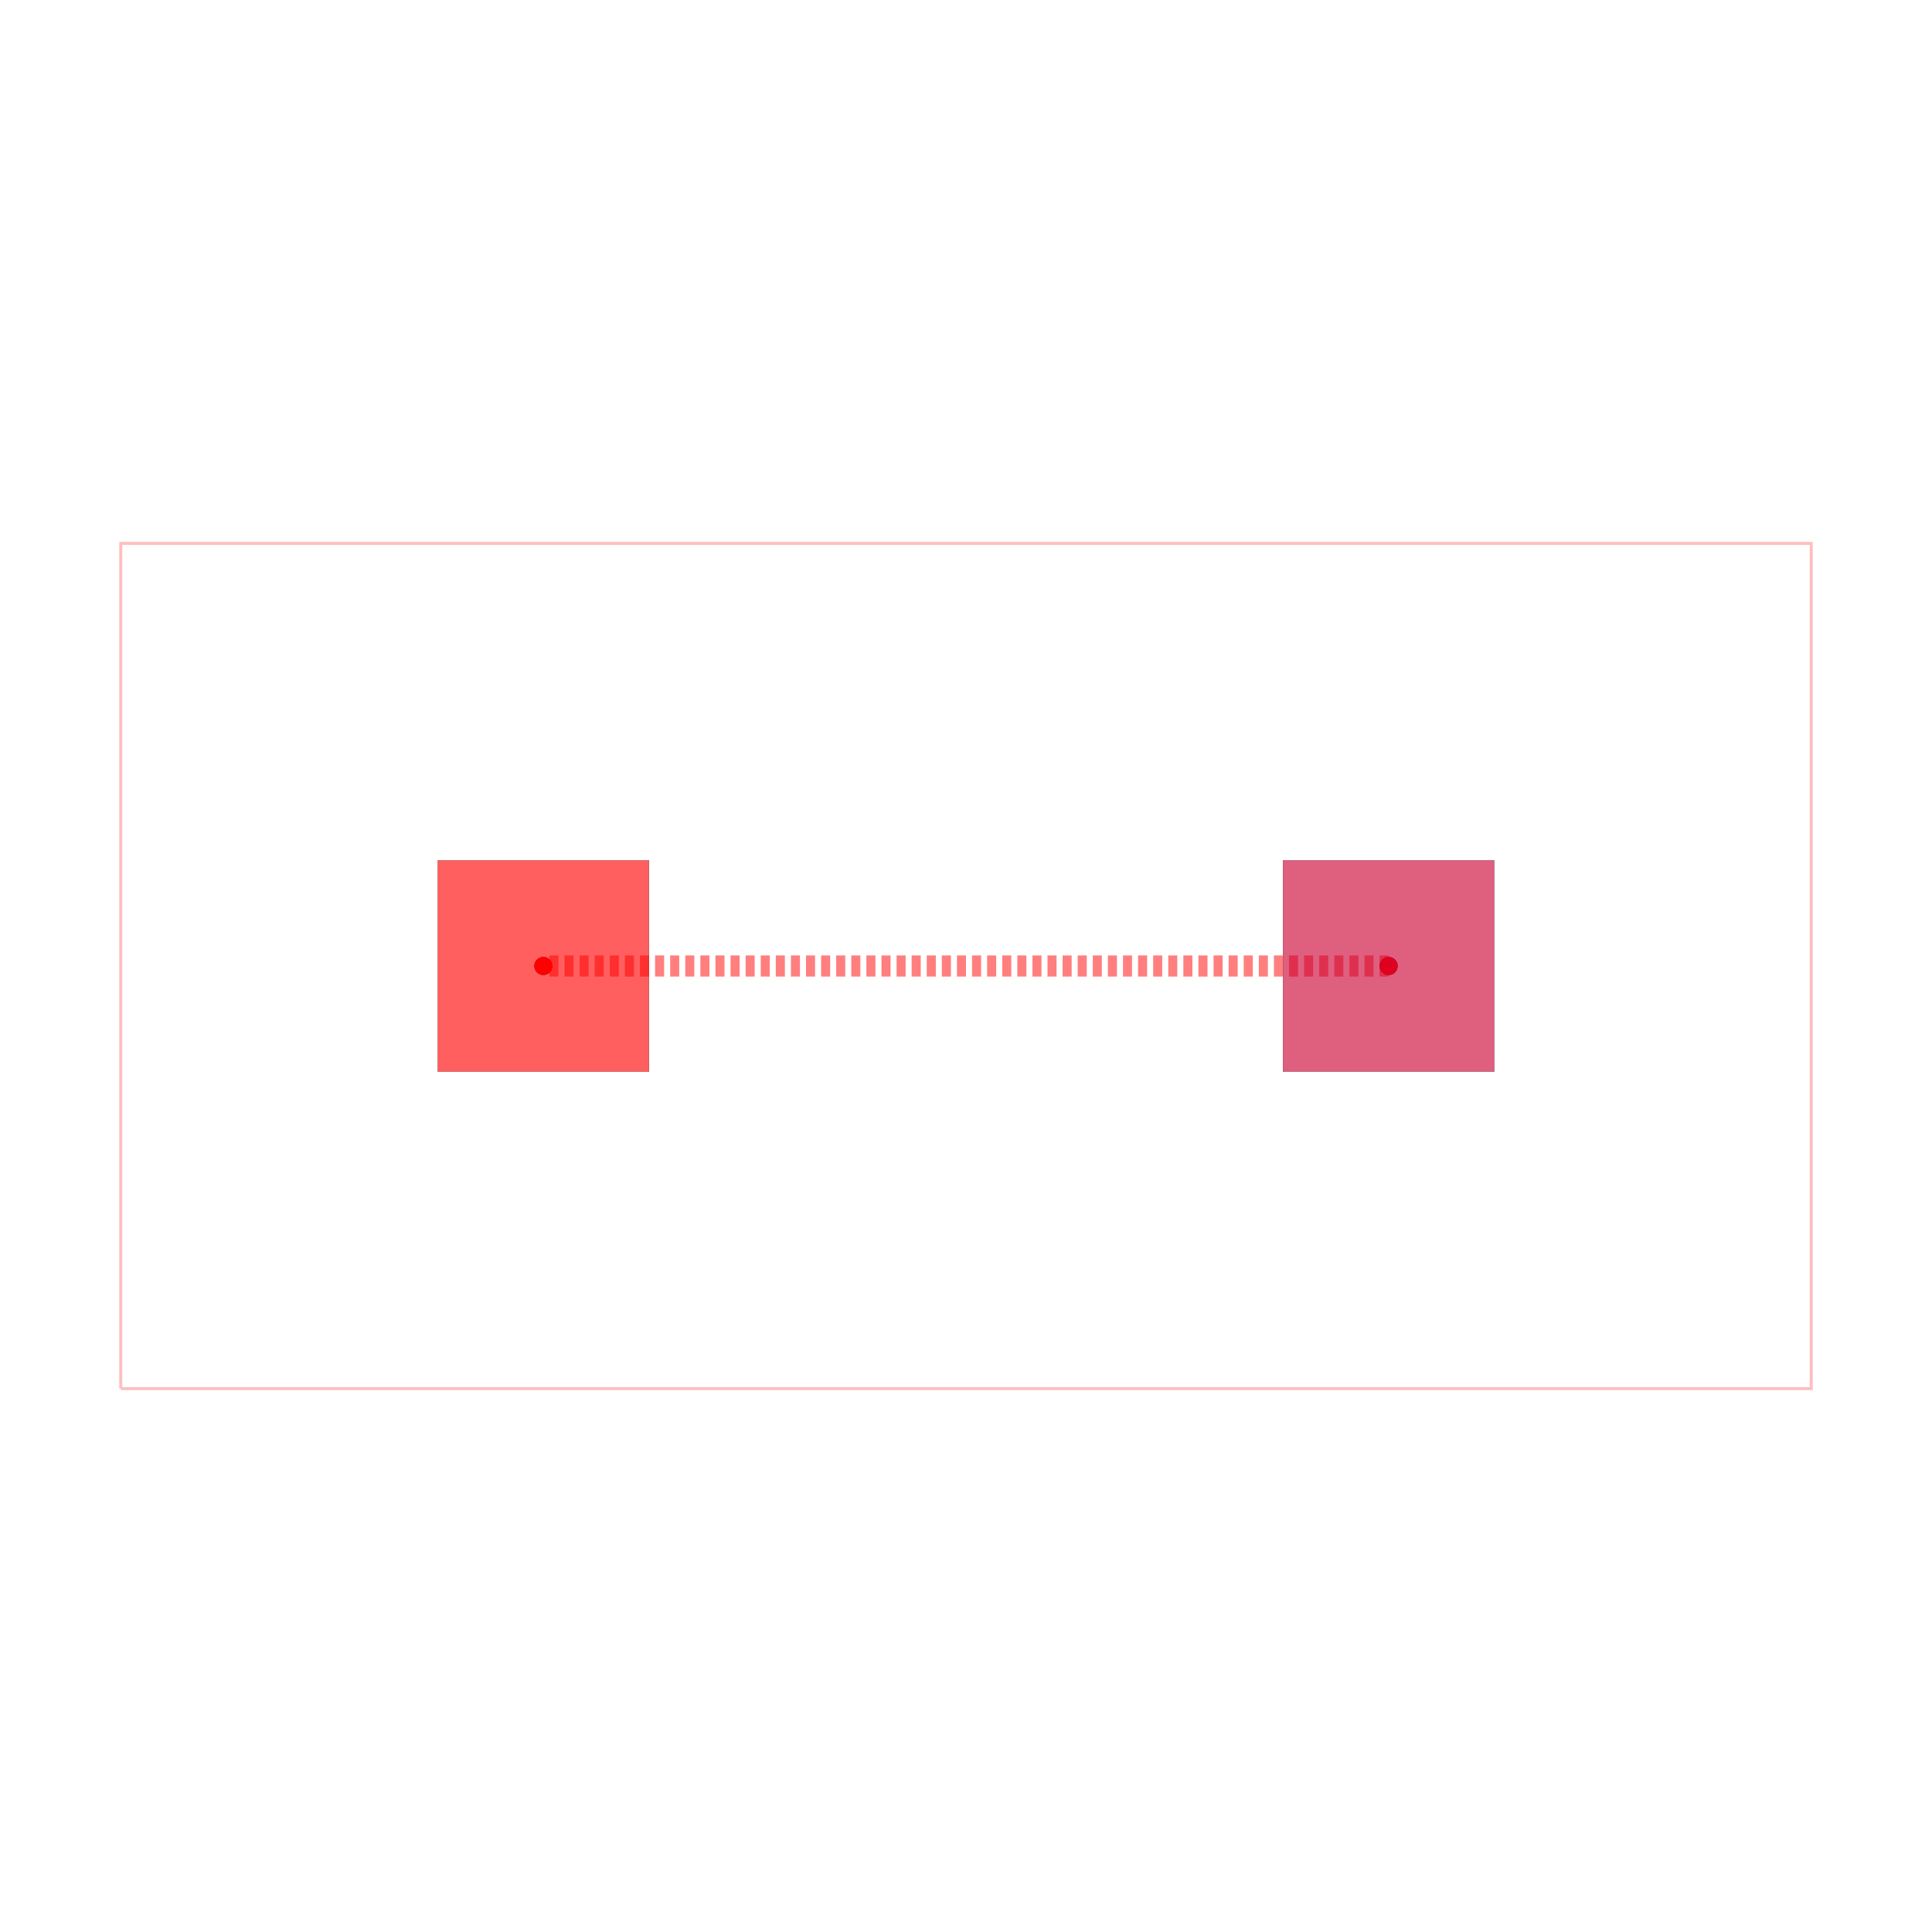
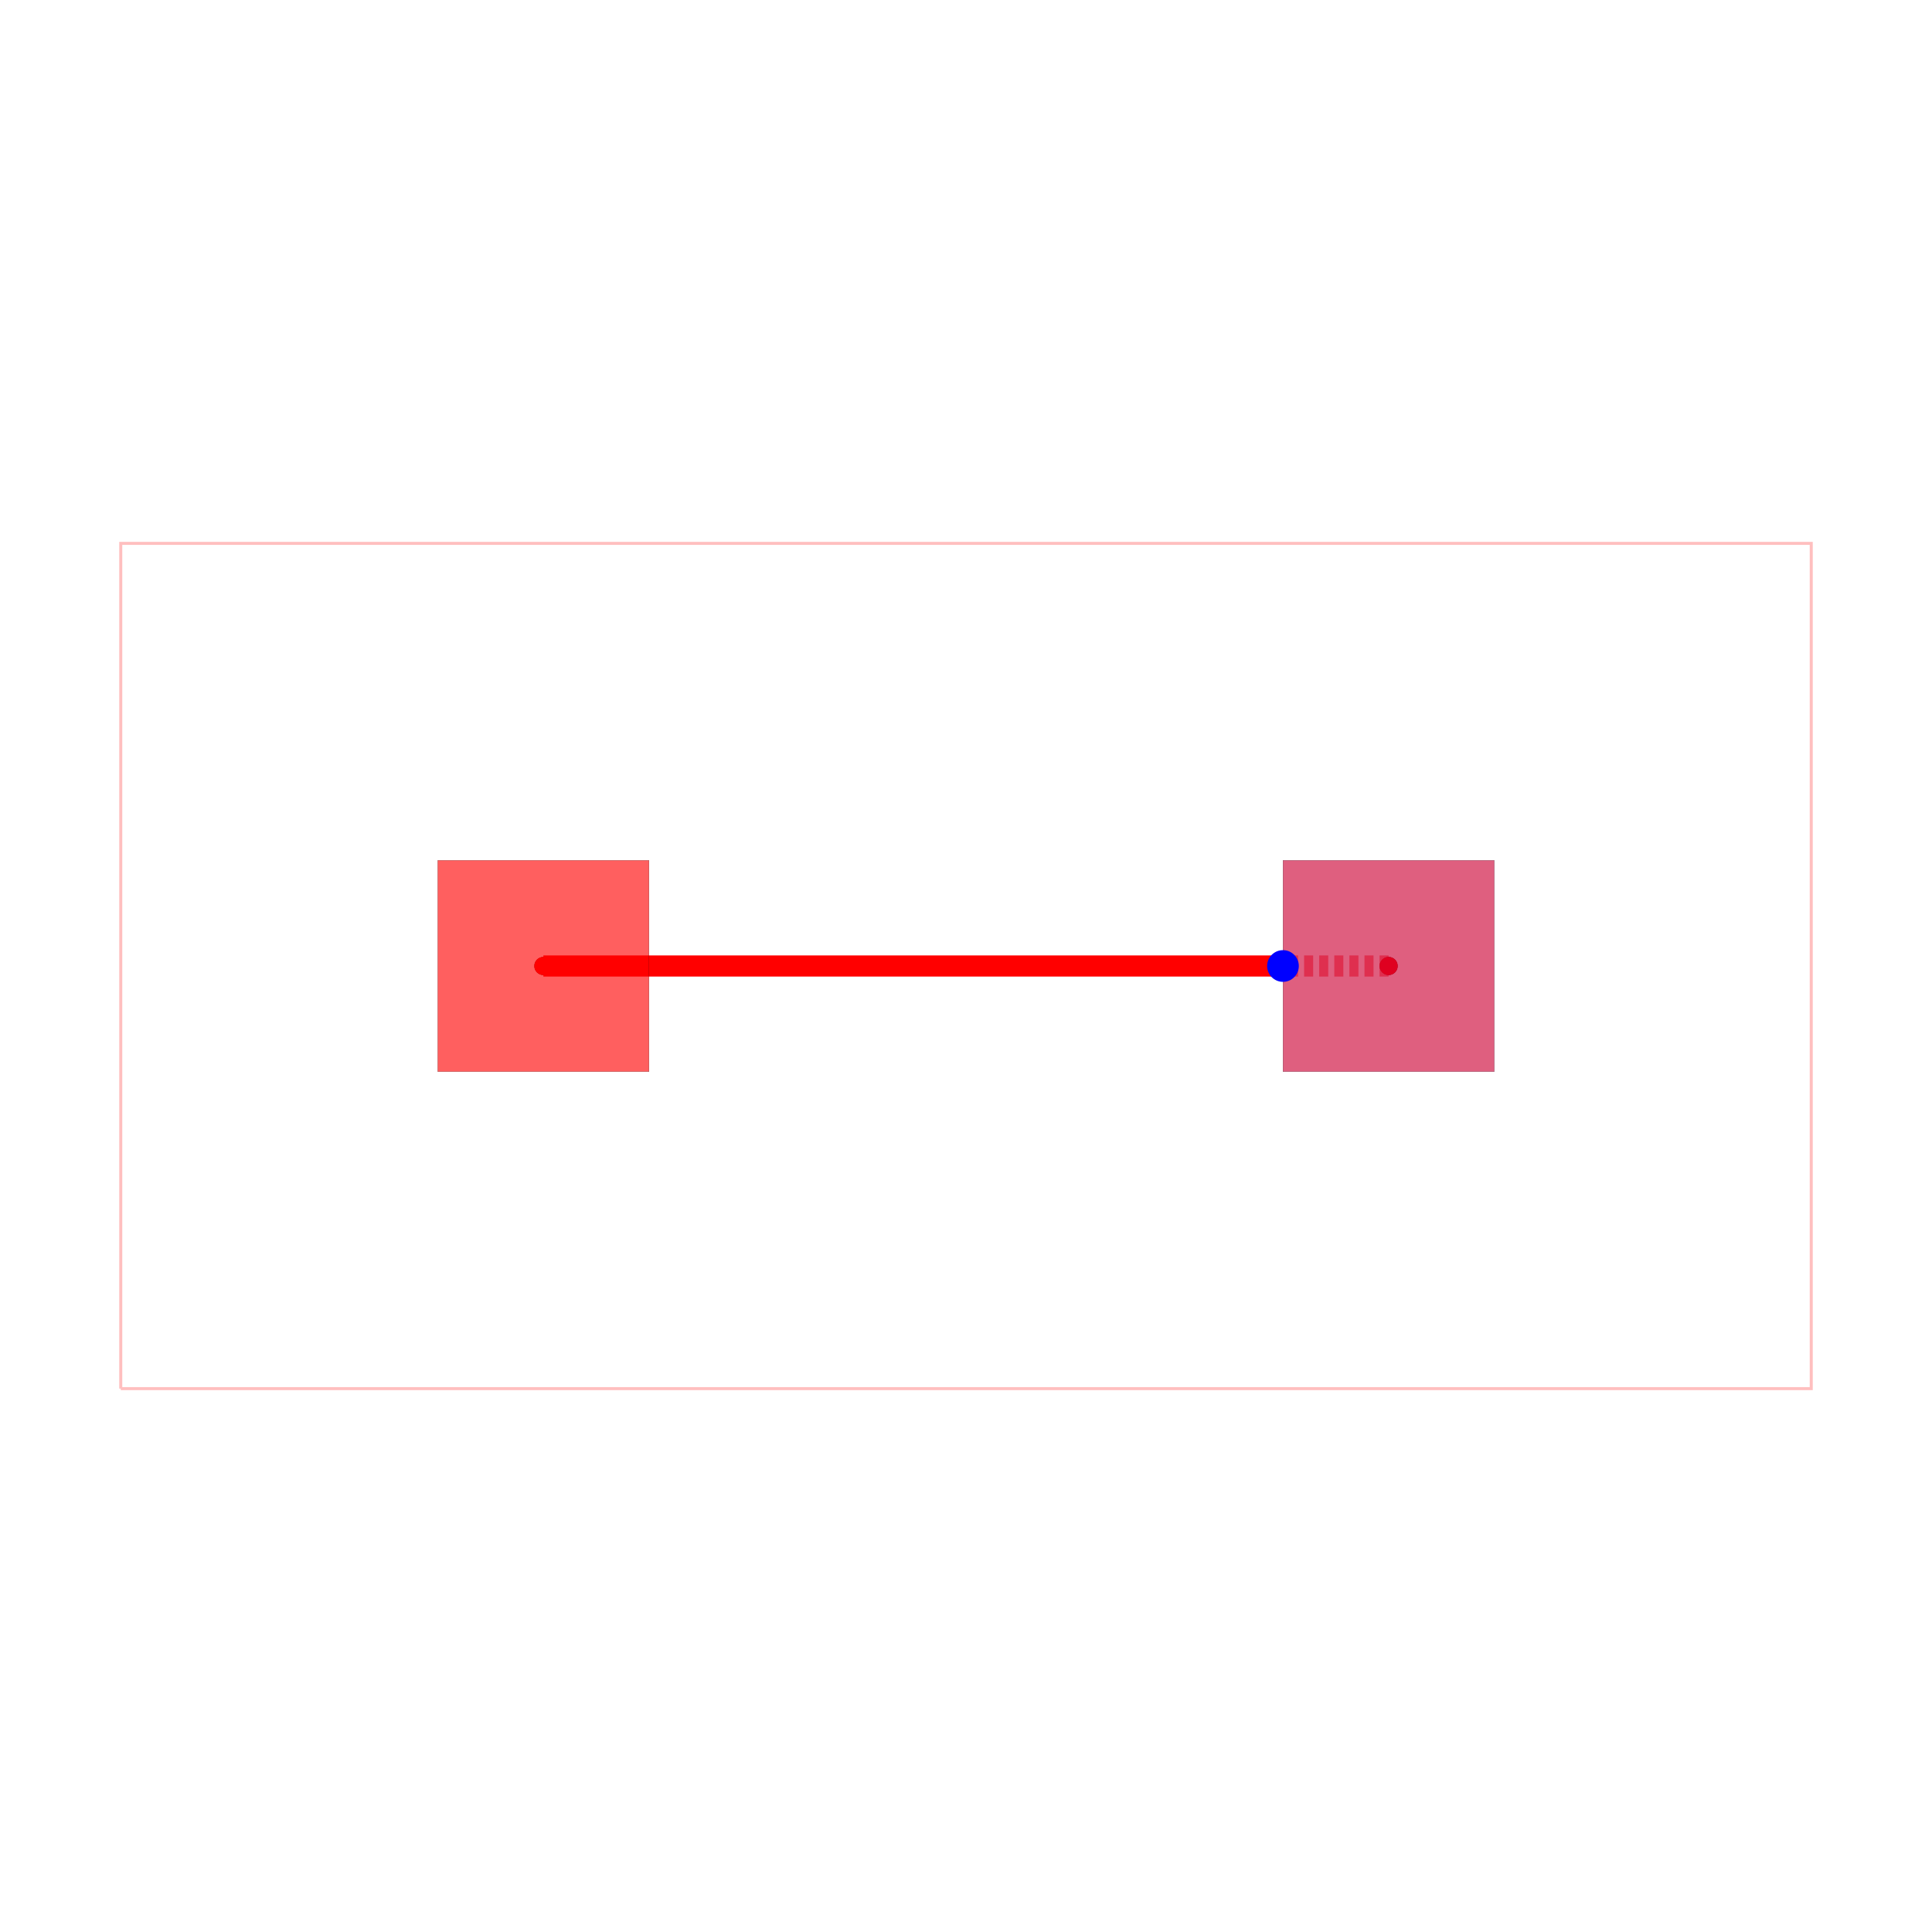
<svg xmlns="http://www.w3.org/2000/svg" width="640" height="640" viewBox="0 0 640 640">
  <rect width="100%" height="100%" fill="white" />
  <g>
    <circle data-type="point" data-label="LEFT_TO_RIGHT " data-x="-4" data-y="0" cx="180" cy="320" r="3" fill="black" />
  </g>
  <g>
    <circle data-type="point" data-label="LEFT_TO_RIGHT " data-x="4" data-y="0" cx="460" cy="320" r="3" fill="black" />
  </g>
  <g>
    <circle data-type="point" data-label="LEFT_TO_RIGHT (top,bottom)" data-x="-4" data-y="0" cx="180" cy="320" r="3" fill="hsl(0, 100%, 50%)" />
  </g>
  <g>
    <circle data-type="point" data-label="LEFT_TO_RIGHT (bottom)" data-x="4" data-y="0" cx="460" cy="320" r="3" fill="hsl(0, 100%, 50%)" />
  </g>
  <g>
    <polyline data-points="-8,-4 8,-4 8,4 -8,4 -8,-4" data-type="line" data-label="" points="40,460 600,460 600,180 40,180 40,460" fill="none" stroke="rgba(255,0,0,0.25)" stroke-width="1px" />
  </g>
  <g>
-     <polyline data-points="4,0 -4,0" data-type="line" data-label="" points="460,320 180,320" fill="none" stroke="rgba(255,0,0,0.5)" stroke-width="7" stroke-dasharray="3 2" />
+     <polyline data-points="4,0 3,0" data-type="line" data-label="" points="460,320 425,320" fill="none" stroke="rgba(255,0,0,0.5)" stroke-width="7" stroke-dasharray="3 2" />
  </g>
  <g>
-     <polyline data-points="-4,0 -4,0" data-type="line" data-label="" points="180,320 180,320" fill="none" stroke="rgba(255,0,0,0.5)" stroke-width="7" stroke-dasharray="3 2" />
+     <polyline data-points="3,0 3,0" data-type="line" data-label="" points="425,320 425,320" fill="none" stroke="rgba(255,0,0,0.5)" stroke-width="7" stroke-dasharray="3 2" />
+   </g>
+   <g>
+     <polyline data-points="3,0 -4,0" data-type="line" data-label="" points="425,320 180,320" fill="none" stroke="hsl(0, 100%, 50%)" stroke-width="7" />
+   </g>
+   <g>
+     <polyline data-points="-4,0 -4,0" data-type="line" data-label="" points="180,320 180,320" fill="none" stroke="hsl(0, 100%, 50%)" stroke-width="7" />
  </g>
  <g>
    <rect data-type="rect" data-label="top, bottom" data-x="-4" data-y="0" x="145" y="285" width="70" height="70" fill="rgba(255,0,0,0.25)" stroke="black" stroke-width="0.029" />
  </g>
  <g>
    <rect data-type="rect" data-label="bottom" data-x="4" data-y="0" x="425" y="285" width="70" height="70" fill="rgba(0,0,255,0.25)" stroke="black" stroke-width="0.029" />
  </g>
  <g>
    <rect data-type="rect" data-label="" data-x="-4" data-y="0" x="145" y="285" width="70" height="70" fill="rgba(255,0,0,0.5)" stroke="black" stroke-width="0.029" />
  </g>
  <g>
    <rect data-type="rect" data-label="" data-x="4" data-y="0" x="425" y="285" width="70" height="70" fill="rgba(255,0,0,0.5)" stroke="black" stroke-width="0.029" />
  </g>
+   <circle data-type="circle" data-label="" data-x="3" data-y="0" cx="425" cy="320" r="5.25" fill="blue" stroke="none" stroke-width="0.029" />
  <g id="crosshair" style="display: none">
    <line id="crosshair-h" y1="0" y2="640" stroke="#666" stroke-width="0.5" />
    <line id="crosshair-v" x1="0" x2="640" stroke="#666" stroke-width="0.5" />
    <text id="coordinates" font-family="monospace" font-size="12" fill="#666" />
  </g>
</svg>
